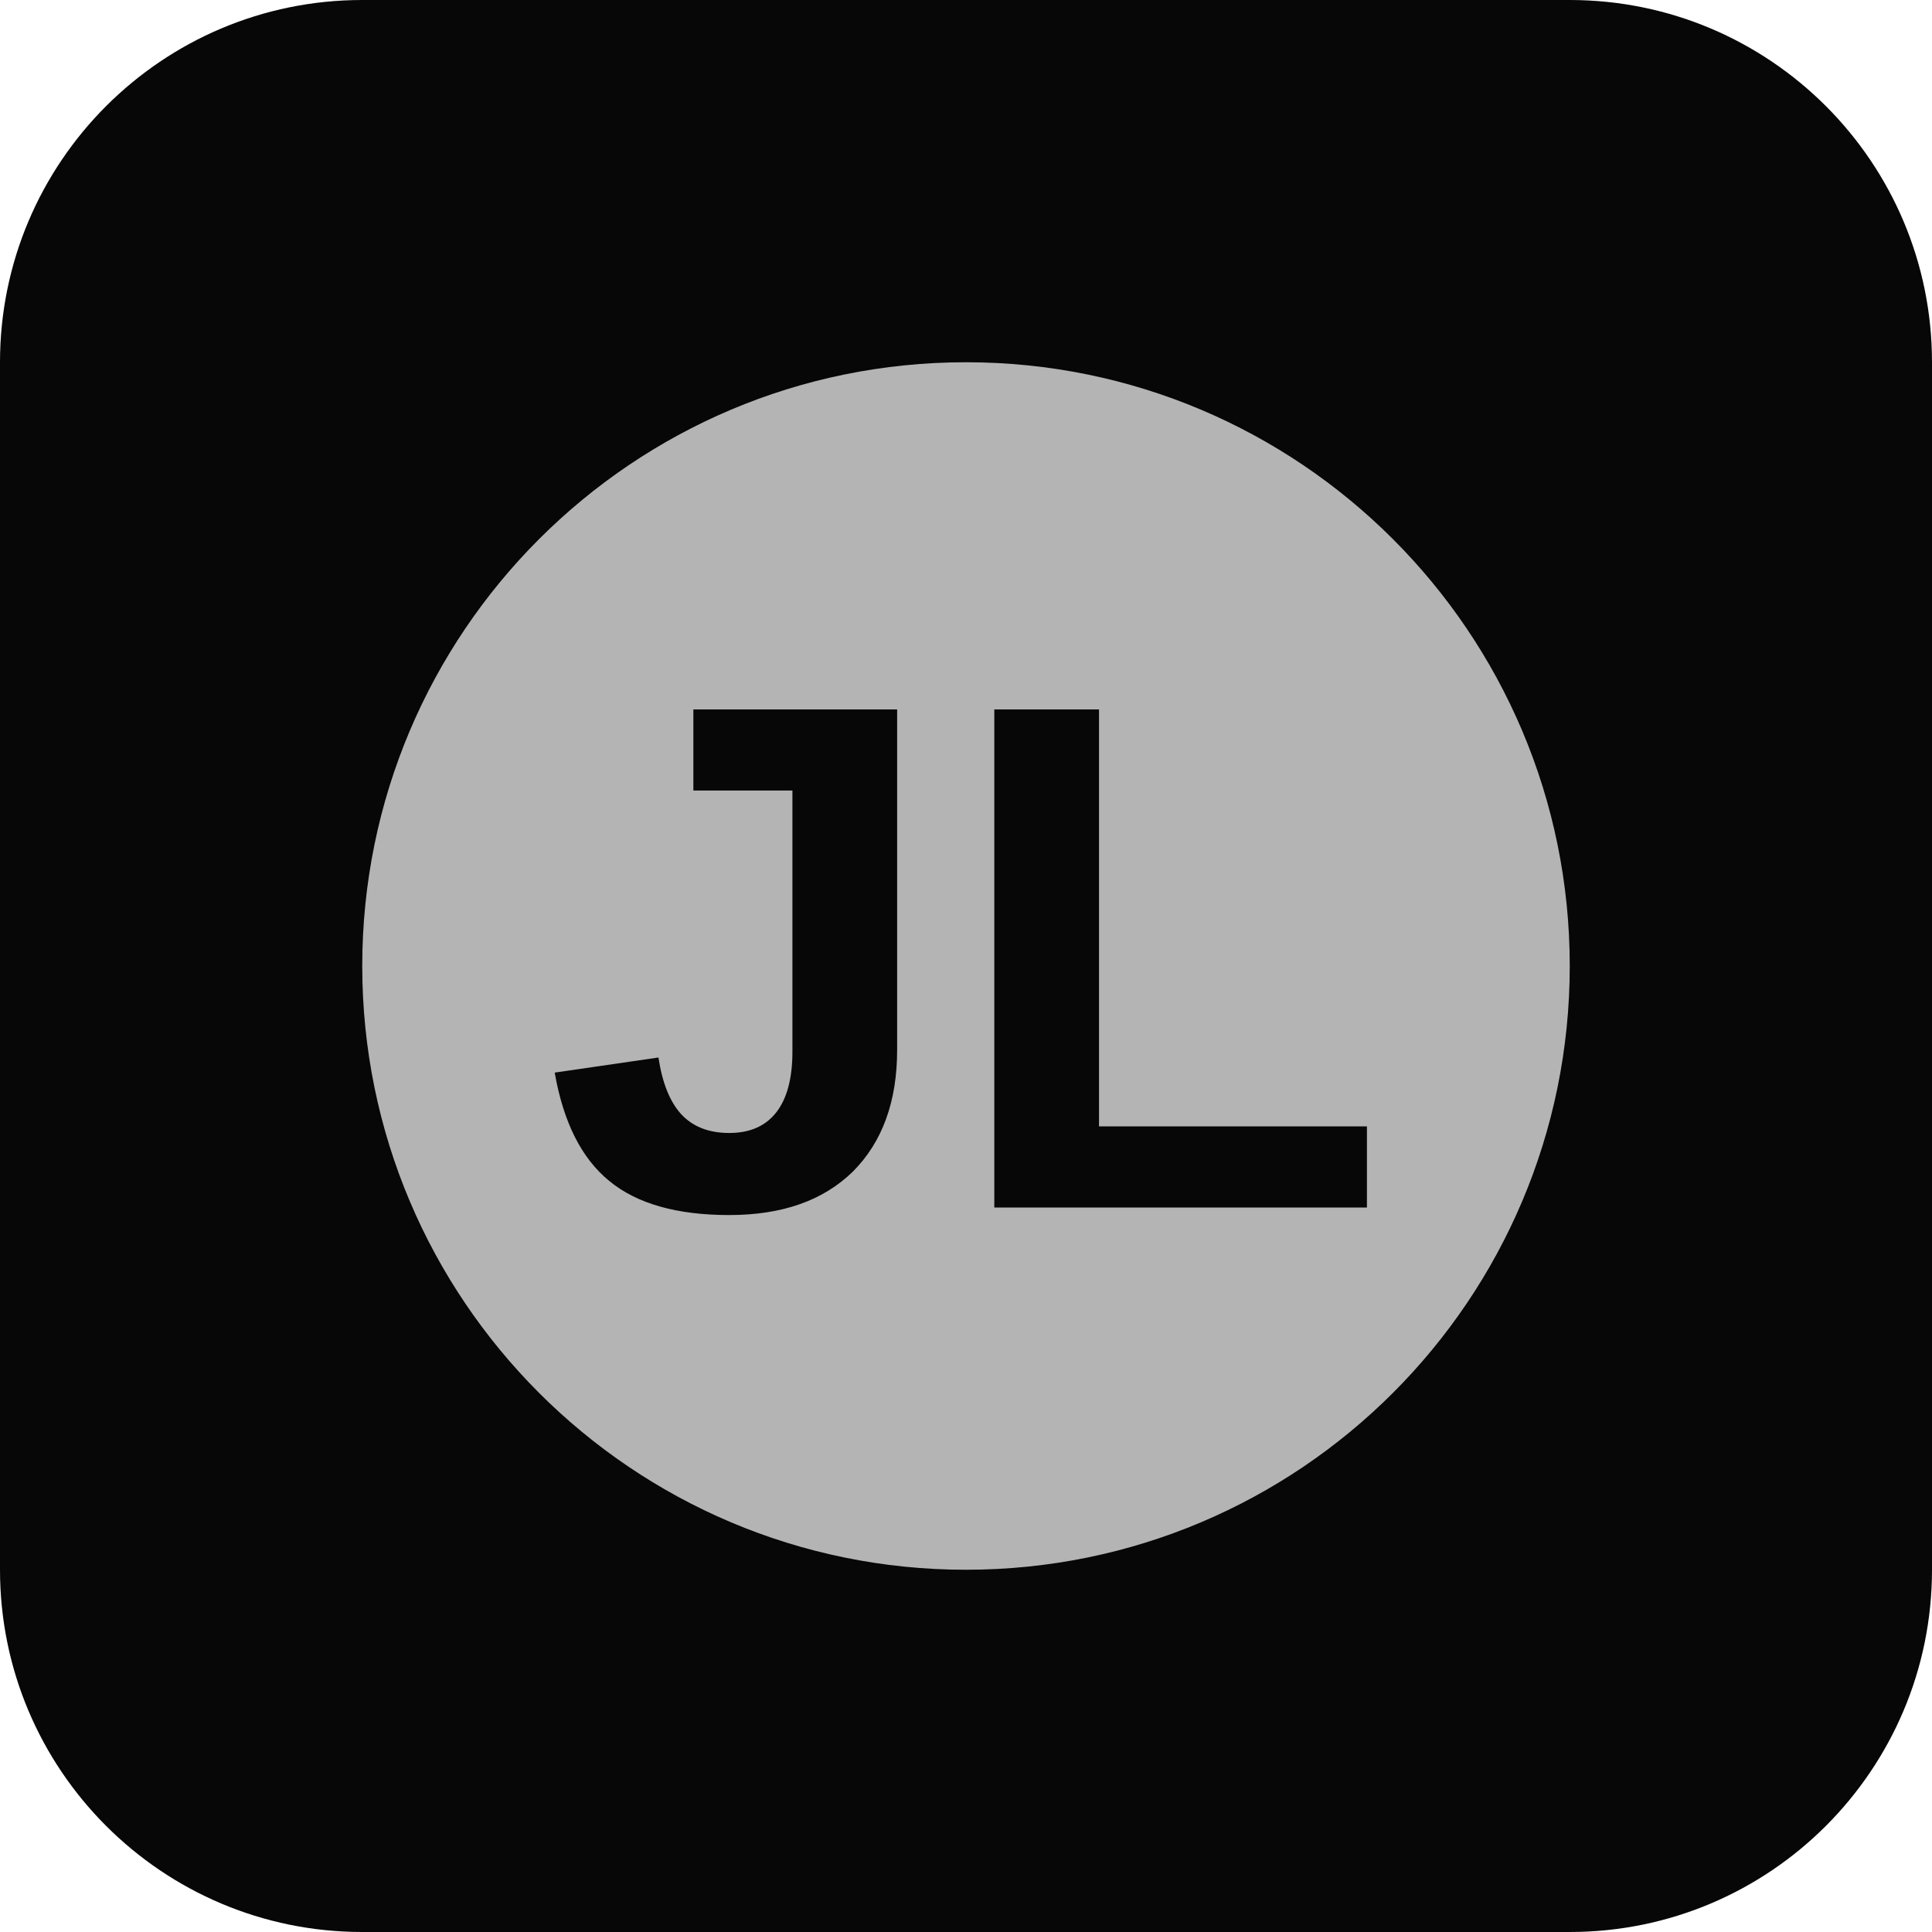
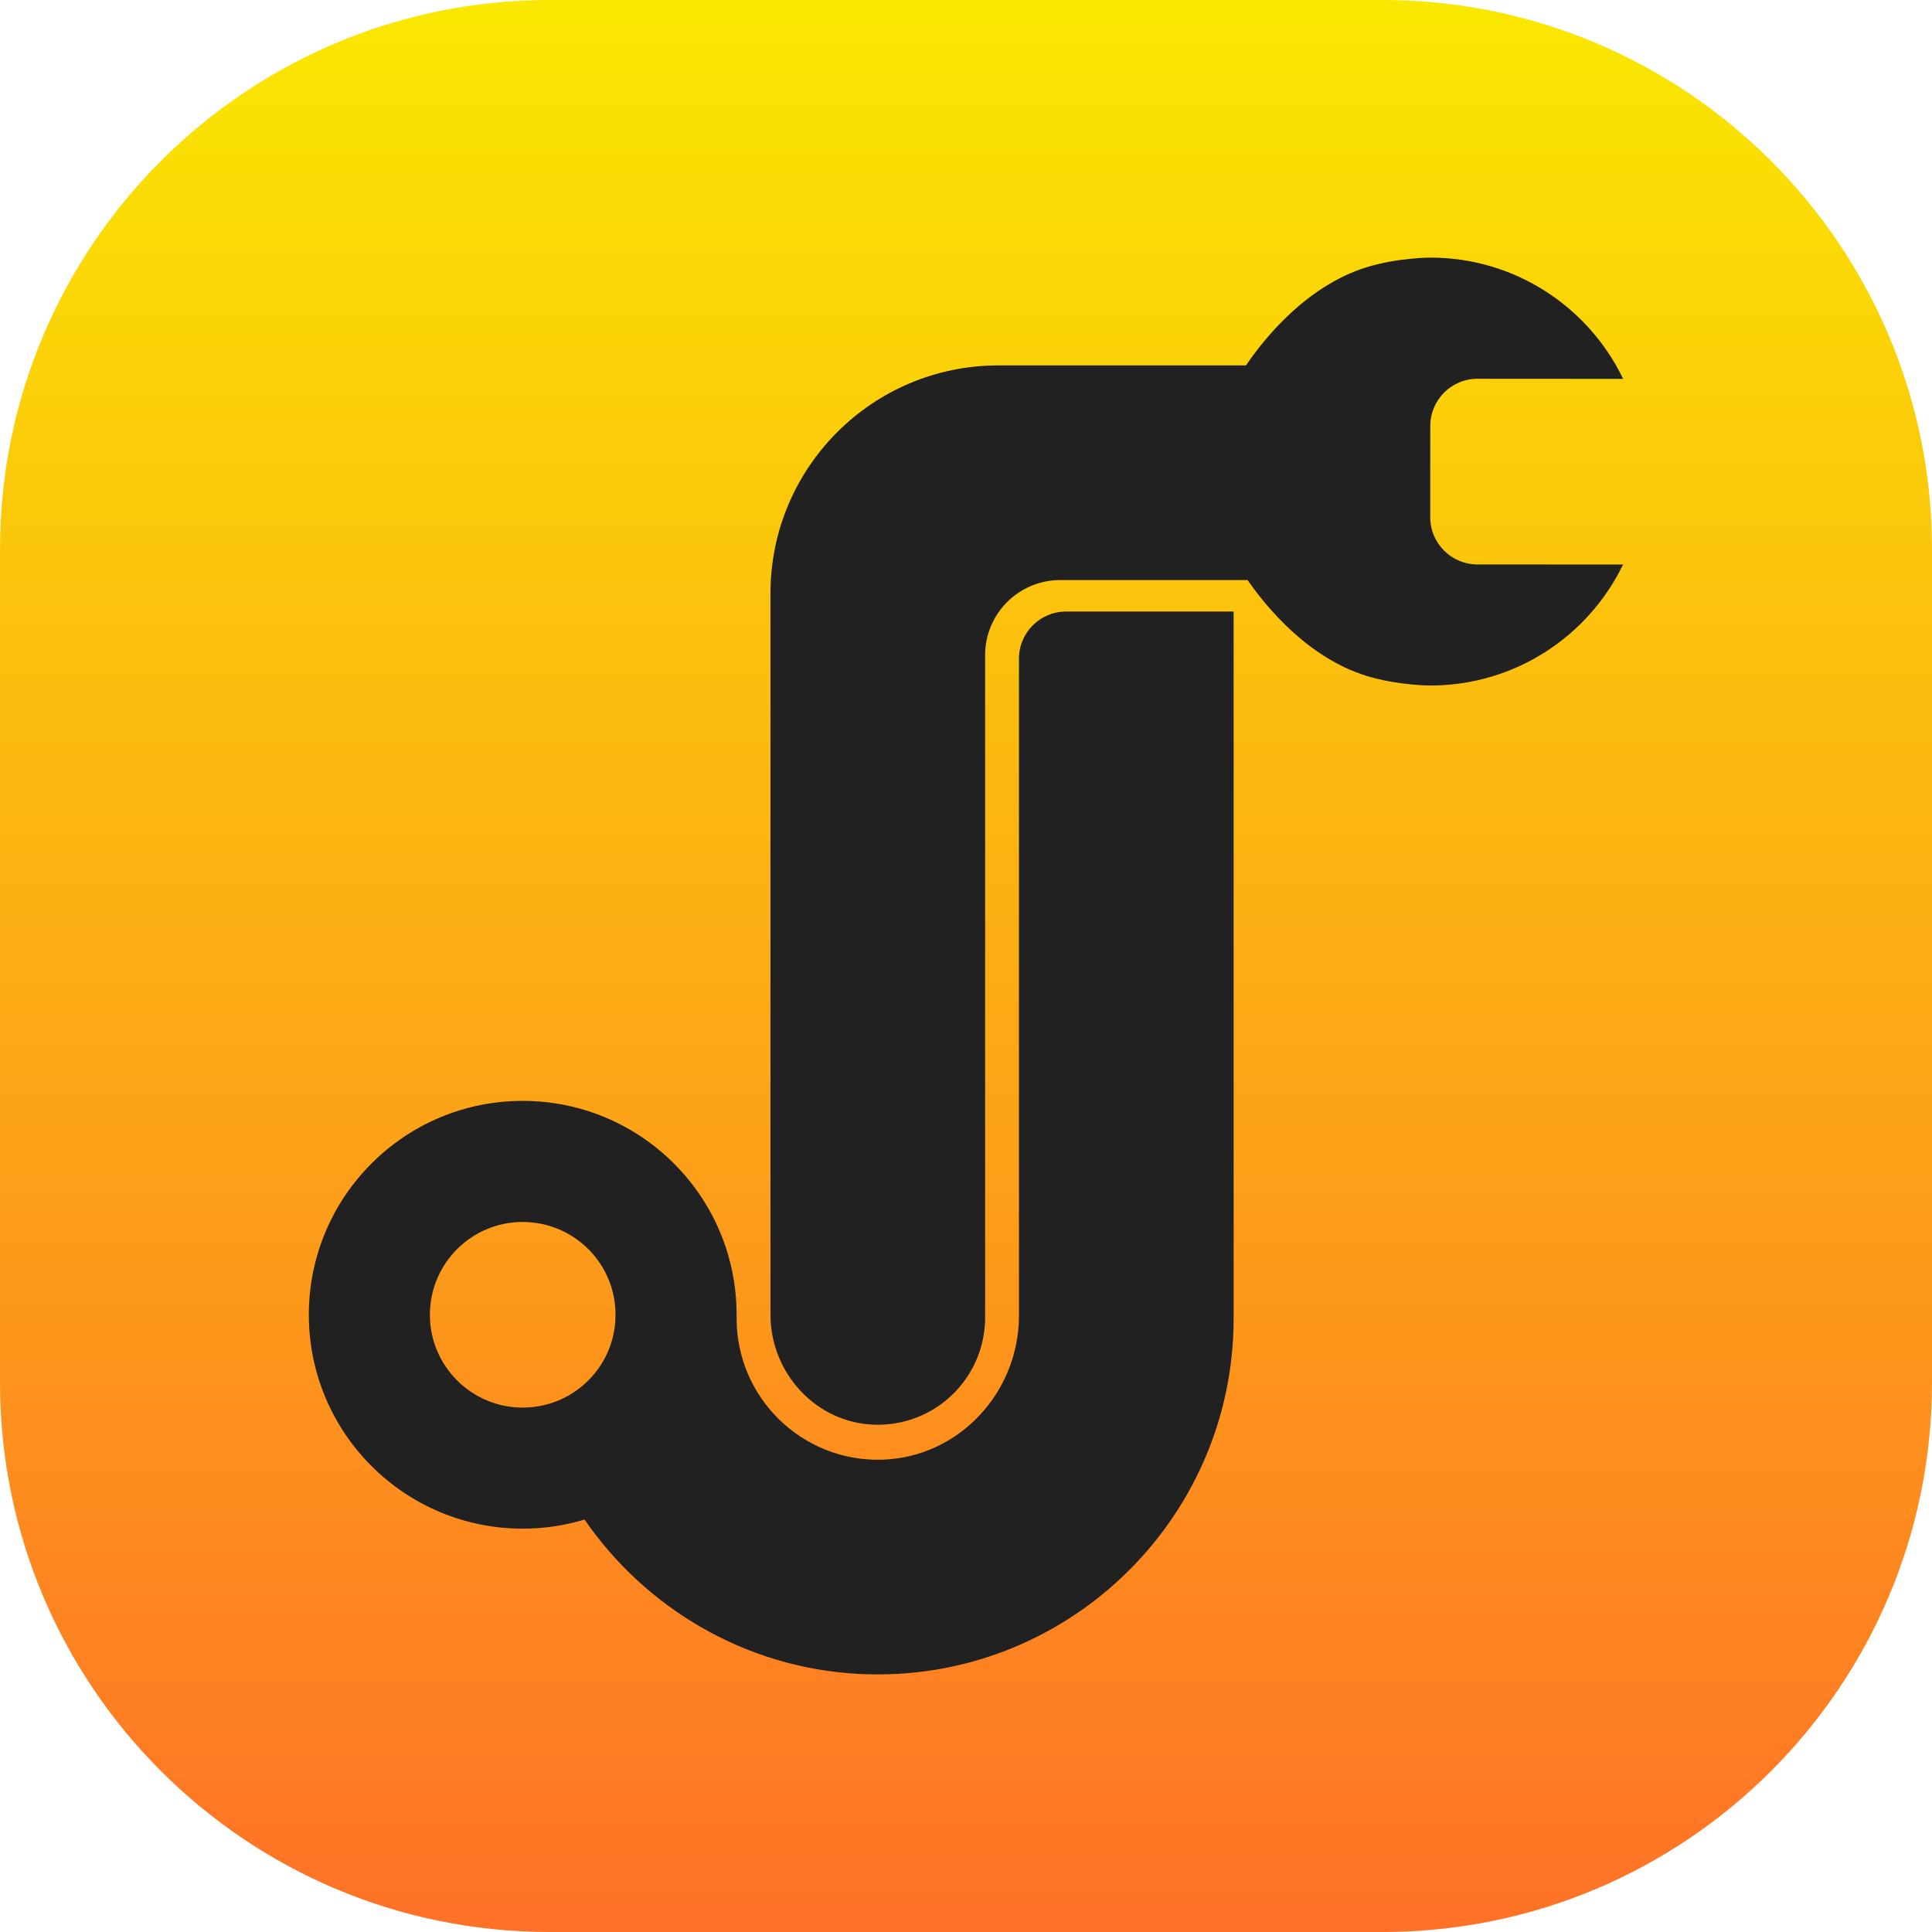
- <svg xmlns="http://www.w3.org/2000/svg" viewBox="0 0 32 32" role="img" aria-label="Jugaad Labs favicon">
-   <rect width="32" height="32" rx="6" fill="#070707" />
-   <circle cx="16" cy="16" r="10" fill="#bdbdbd" opacity="0.95" />
-   <text x="16" y="20" font-family="Arial, Helvetica, sans-serif" font-size="12" font-weight="700" text-anchor="middle" fill="#070707">JL</text>
+ <svg xmlns="http://www.w3.org/2000/svg" version="1.1" id="Layer_1" x="0px" y="0px" style="enable-background:new 0 0 1080 1080;" xml:space="preserve" viewBox="333 284 414 414">
+   <style type="text/css">
+ 	.st0{fill:#FFFDEE;}
+ 	.st1{fill:url(#SVGID_1_);}
+ 	.st2{fill:#212121;}
+ </style>
+   <g>
+     <linearGradient id="SVGID_1_" gradientUnits="userSpaceOnUse" x1="540" y1="697.997" x2="540" y2="283.997">
+       <stop offset="0" style="stop-color:#FF7127" />
+       <stop offset="1" style="stop-color:#FAE800" />
+     </linearGradient>
+     <path class="st1" d="M629.25,698h-178.5C385.72,698,333,645.28,333,580.25v-178.5C333,336.72,385.72,284,450.75,284h178.5   C694.28,284,747,336.72,747,401.75v178.5C747,645.28,694.28,698,629.25,698z" />
+     <g>
+       <path class="st2" d="M649.58,404.95l31.22,0.02c-7.42,15.35-23.15,25.94-41.34,25.93c0,0-6.96-0.01-13.63-2.07    c-12.62-3.91-21.5-14.78-25.49-20.53h-40.15c-8.88,0-16.09,7.2-16.09,16.09V566.3c0,12.97-10.72,23.43-23.78,22.99    c-12.5-0.42-22.22-11.09-22.22-23.59V411.14c0-26.97,21.87-48.84,48.84-48.84H600c3.79-5.59,12.86-17.03,25.89-21.05    c6.68-2.05,13.63-2.05,13.63-2.05c18.19,0.01,33.9,10.62,41.3,25.99l-31.21-0.02c-5.59-0.01-10.11,4.52-10.12,10.1l-0.01,19.57    C639.48,400.42,644,404.94,649.58,404.95z" />
+       <path class="st2" d="M561.43,415.05c-5.57,0-10.08,4.52-10.08,10.09v140.77c0,16.46-12.88,30.39-29.33,30.88    c-17.1,0.51-31.17-13.25-31.17-30.24v-0.81c0-20.38-13.29-37.65-31.69-43.61c-4.45-1.45-9.21-2.23-14.15-2.23    c-25.31,0-45.83,20.52-45.83,45.84c0,25.31,20.52,45.83,45.83,45.83c4.61,0,9.06-0.68,13.25-1.95    c13.03,18.93,34.38,31.77,58.68,33.07c43.92,2.35,80.41-32.72,80.41-76.14v-151.5H561.43z M447.24,585.5    c-0.73,0.09-1.48,0.13-2.23,0.13c-10.98,0-19.89-8.91-19.89-19.89c0-10.99,8.91-19.89,19.89-19.89c0.9,0,1.78,0.06,2.65,0.18    c9.74,1.29,17.24,9.62,17.24,19.71C464.9,575.97,457.18,584.4,447.24,585.5z" />
+     </g>
+   </g>
</svg>
